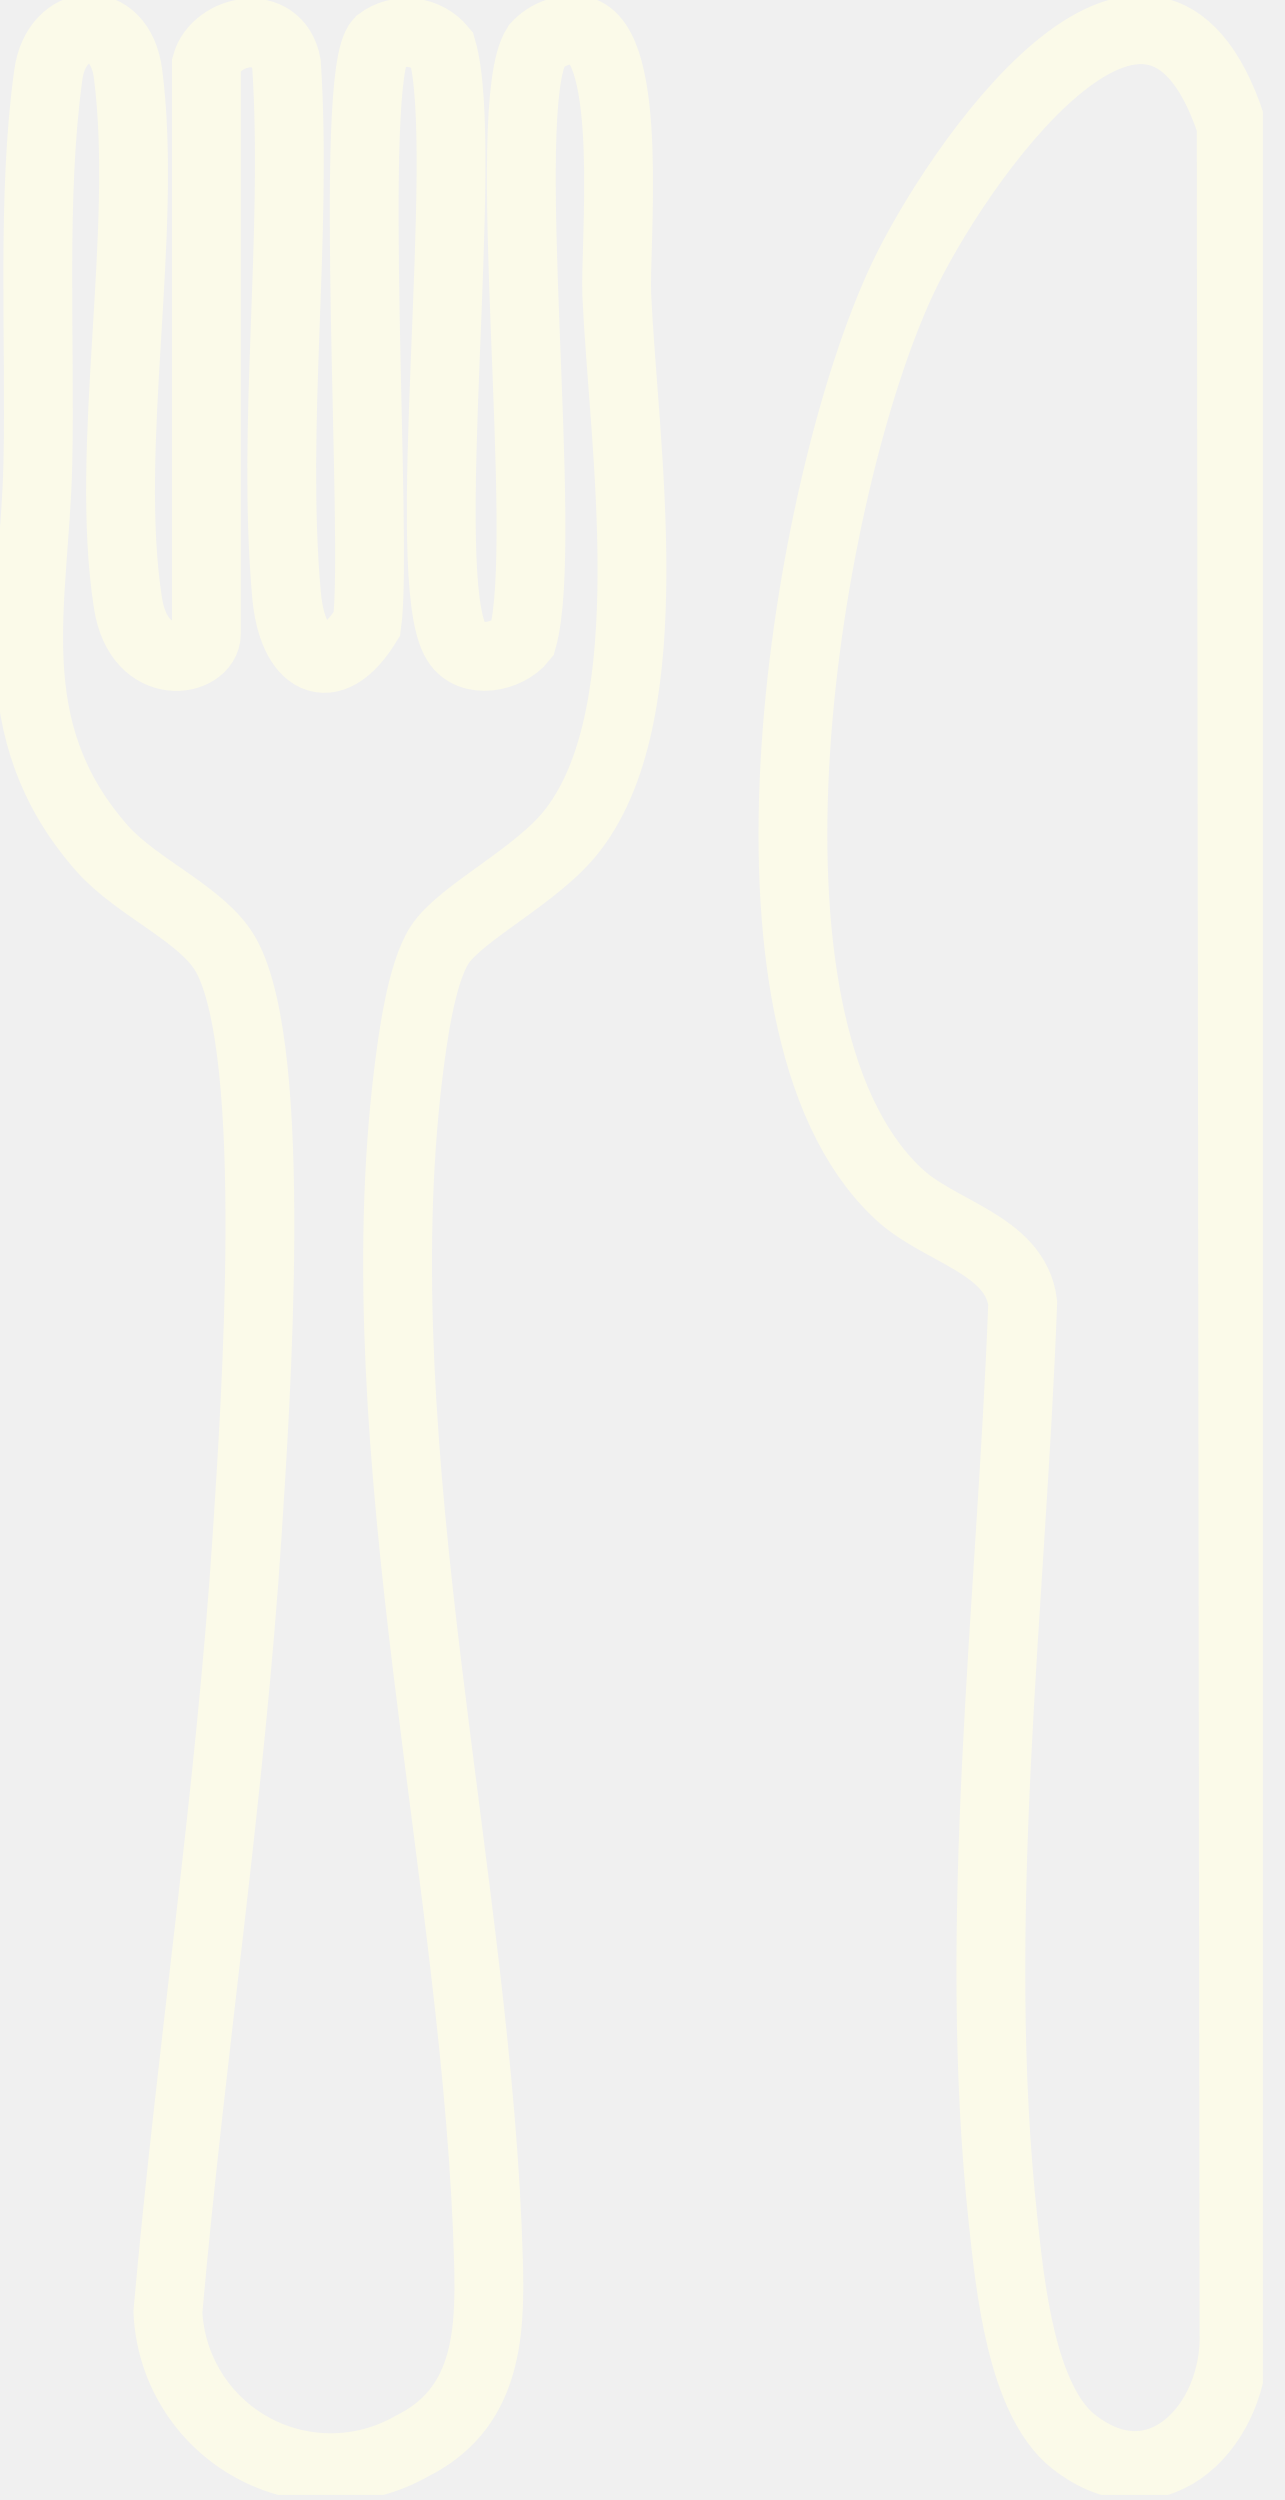
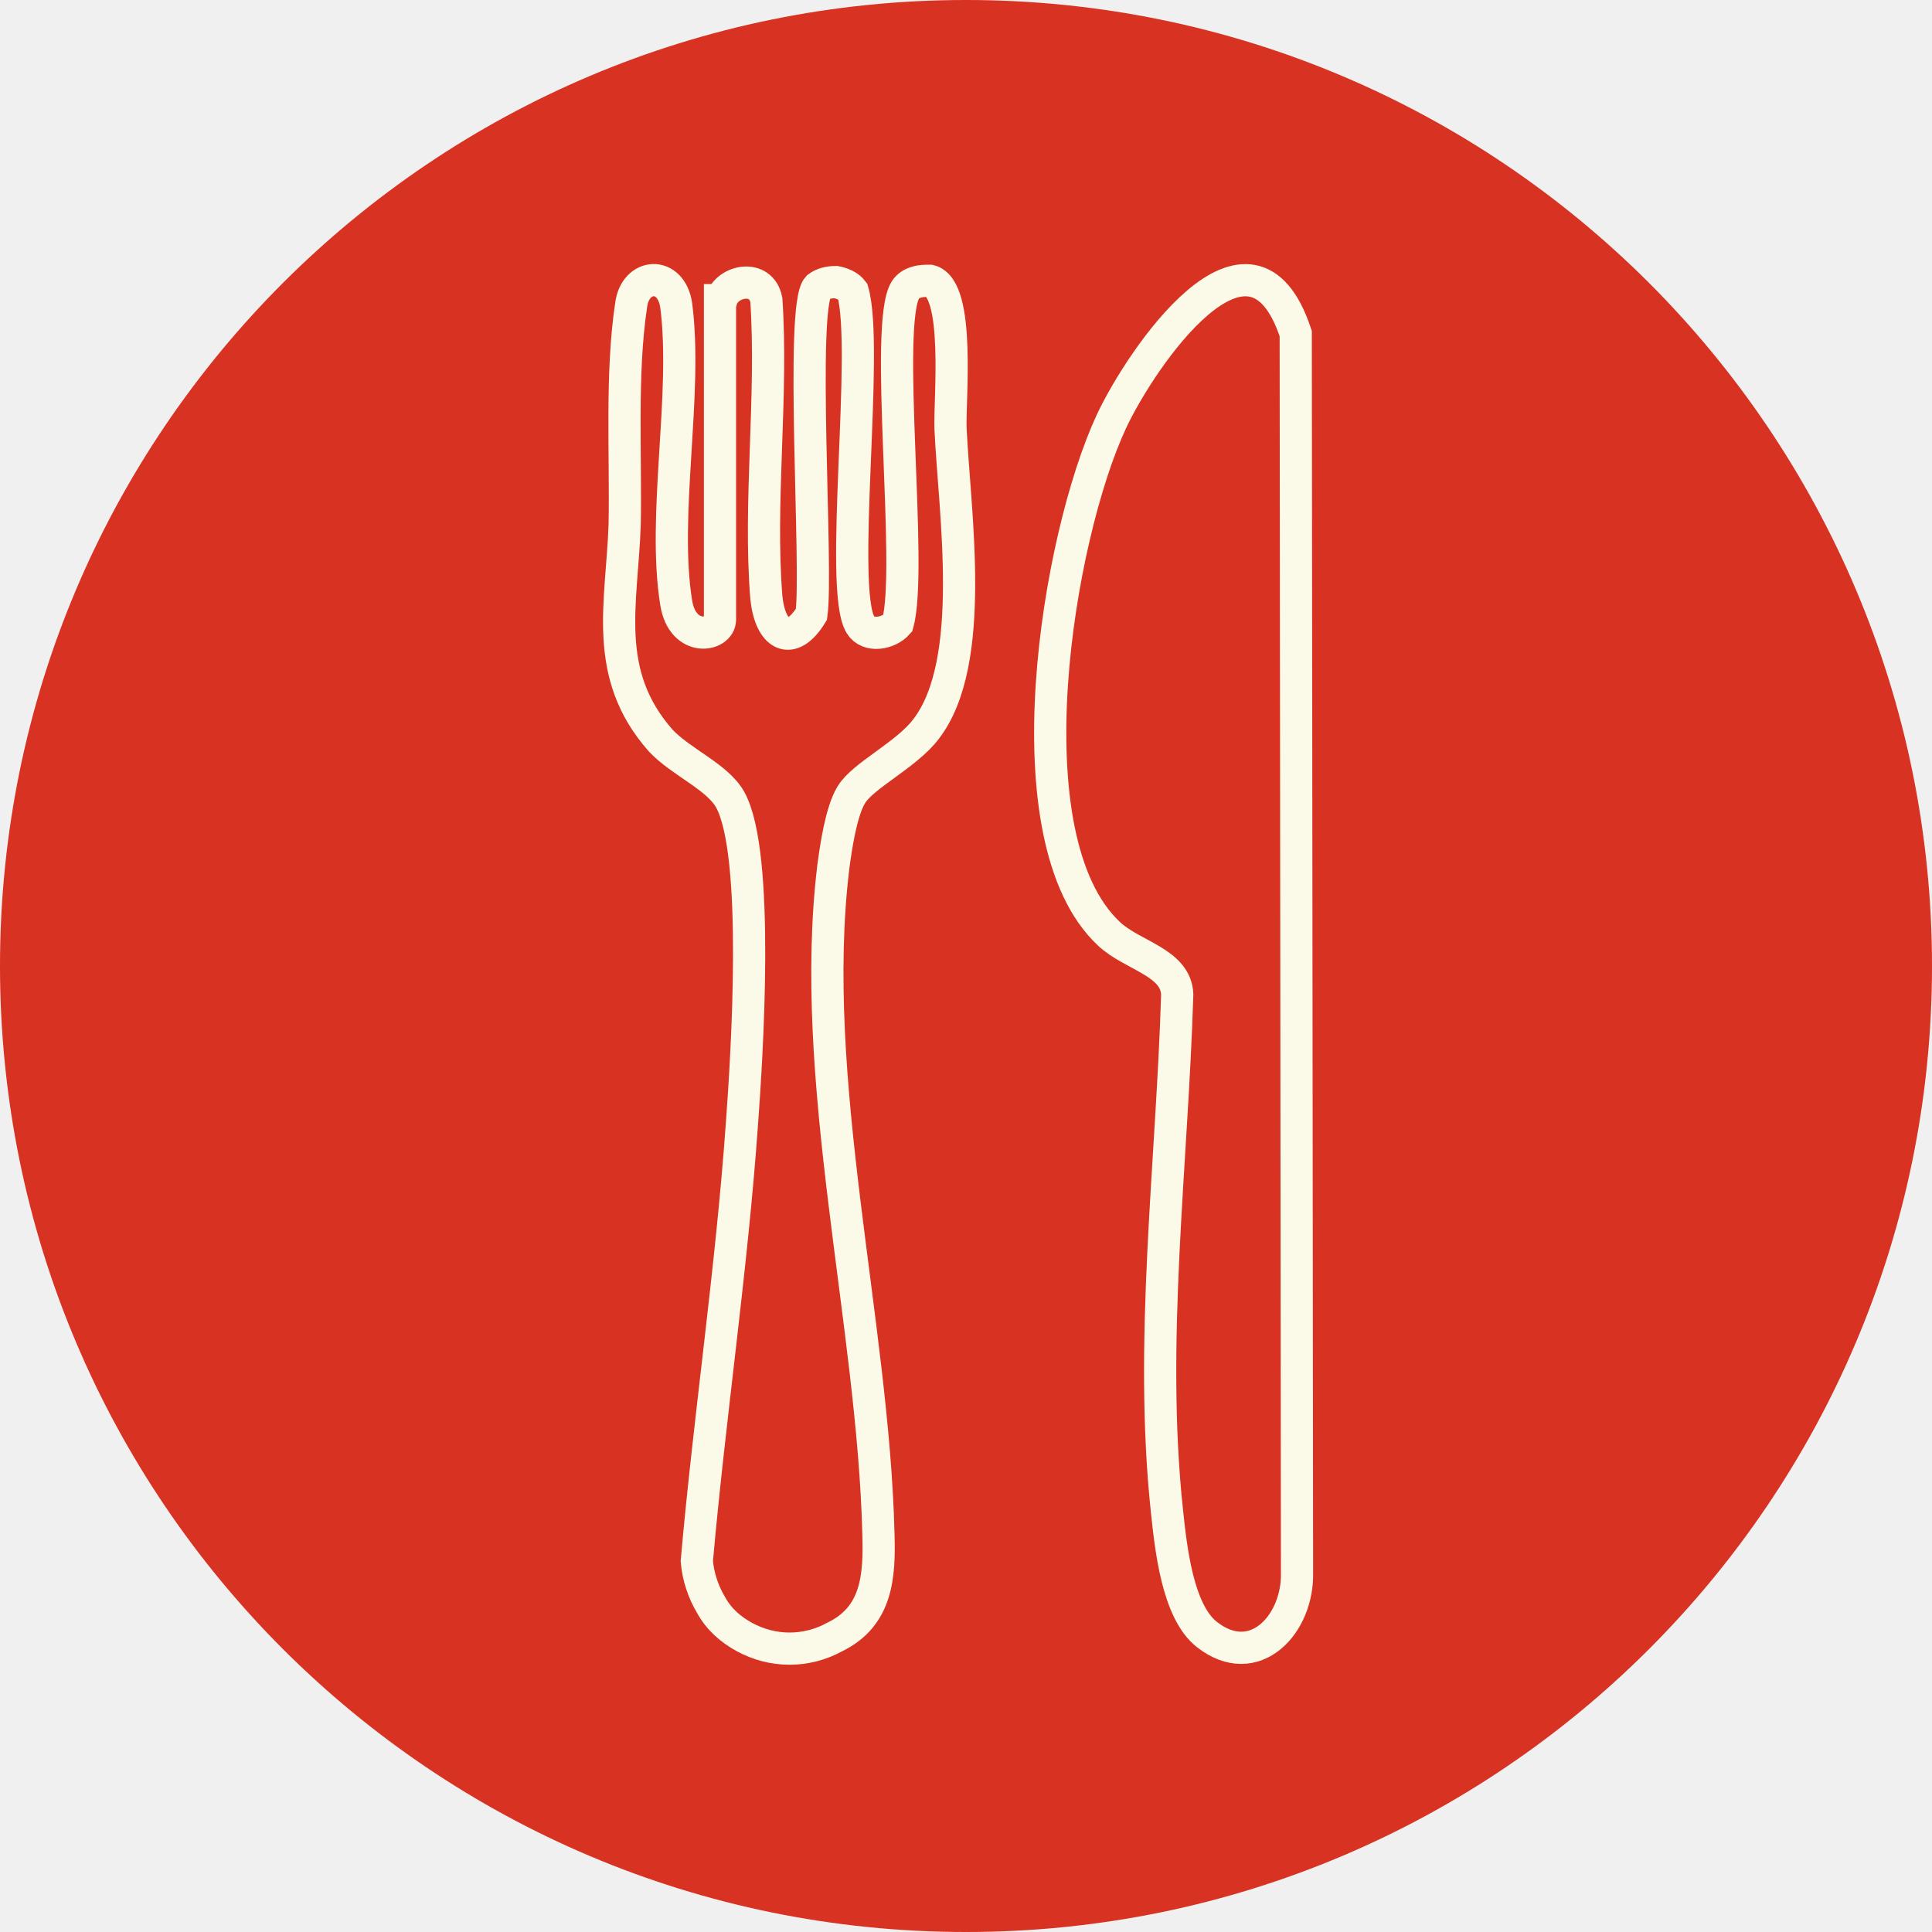
- <svg xmlns="http://www.w3.org/2000/svg" width="56" height="109" viewBox="0 0 56 109" fill="none">
-   <g clip-path="url(#clip0_609_573)">
-     <path d="M39.12 52C31.25 44.55 35.12 21.2 39.33 12.2C41.62 7.3 50.17 -5.15 53.68 5.45L53.8 101.69C53.94 105.69 50.49 109.36 46.8 106.45C44.53 104.64 44.04 99.66 43.74 96.87C42.32 83.79 44.1 69.94 44.59 56.81C44.27 54.22 40.89 53.72 39.12 52Z" stroke="#FBFAE9" stroke-width="3" stroke-miterlimit="10" />
-     <path d="M9 2.79C9.42 1.3 12.09 0.69 12.49 2.79C12.98 10.27 11.84 18.53 12.49 25.91C12.74 28.81 14.39 29.81 16 27.2C16.49 23.74 15.13 3.26 16.54 1.81C16.951 1.505 17.463 1.37 17.971 1.431C18.479 1.493 18.943 1.746 19.27 2.14C20.55 6.5 18.16 25.27 19.9 28C20.51 29 22.14 28.67 22.78 27.86C24 23.54 21.67 4.68 23.39 2C23.629 1.74 23.928 1.543 24.261 1.426C24.594 1.309 24.951 1.276 25.3 1.33C27.66 1.9 26.8 10.72 26.89 12.84C27.18 19.31 29 30.91 25 36.15C23.5 38.15 20.09 39.77 19.16 41.21C18.36 42.46 17.99 45.29 17.8 46.82C15.8 63.28 20.86 82.19 21.3 98.66C21.39 101.92 21.18 105.06 17.94 106.66C16.882 107.262 15.687 107.583 14.47 107.591C13.253 107.599 12.054 107.294 10.988 106.706C9.922 106.118 9.025 105.266 8.383 104.232C7.741 103.198 7.375 102.016 7.32 100.8C8.32 89.5 10.05 78.18 10.78 66.86C11.13 61.44 12.21 45.86 9.85 41.64C8.87 39.88 6 38.73 4.46 37C-0.14 31.78 1.51 26.3 1.65 20.24C1.77 14.85 1.37 8.53 2.11 3.24C2.46 0.71 5.22 0.49 5.58 3.2C6.48 10.13 4.52 19.49 5.58 26.3C6.07 29.44 9 28.88 9 27.63V2.79Z" stroke="#FBFAE9" stroke-width="3" stroke-miterlimit="10" />
+ <svg xmlns="http://www.w3.org/2000/svg" version="1.1" id="Capa_1" x="0px" y="0px" viewBox="0 0 150 150" style="enable-background:new 0 0 150 150;" xml:space="preserve">
+   <style type="text/css">
+ 	.st0{fill:#D83222;}
+ 	.st1{fill:none;stroke:#FBFAE9;stroke-width:2.5;stroke-miterlimit:10;}
+ </style>
+   <circle class="st0" cx="75" cy="75" r="75" />
+   <g>
+     <path class="st1" d="M86.1,72.5c-7.9-7.4-4-30.8,0.2-39.8c2.3-4.9,10.8-17.4,14.3-6.8l0.1,96.2c0.1,4-3.3,7.7-7,4.8   c-2.3-1.8-2.8-6.8-3.1-9.6c-1.4-13.1,0.4-26.9,0.8-40.1C91.3,74.7,87.9,74.2,86.1,72.5z" />
+     <path class="st1" d="M56,23.3c0.4-1.5,3.1-2.1,3.5,0c0.5,7.5-0.6,15.7,0,23.1c0.3,2.9,1.9,3.9,3.5,1.3c0.5-3.5-0.9-23.9,0.5-25.4   c0.4-0.3,0.9-0.4,1.4-0.4c0.5,0.1,1,0.3,1.3,0.7c1.3,4.4-1.1,23.1,0.6,25.9c0.6,1,2.2,0.7,2.9-0.1c1.2-4.3-1.1-23.2,0.6-25.9   c0.2-0.3,0.5-0.5,0.9-0.6c0.3-0.1,0.7-0.1,1-0.1c2.4,0.6,1.5,9.4,1.6,11.5c0.3,6.5,2.1,18.1-1.9,23.3c-1.5,2-4.9,3.6-5.8,5.1   c-0.8,1.3-1.2,4.1-1.4,5.6c-2,16.5,3.1,35.4,3.5,51.8c0.1,3.3-0.1,6.4-3.4,8c-1.1,0.6-2.3,0.9-3.5,0.9c-1.2,0-2.4-0.3-3.5-0.9   c-1.1-0.6-2-1.4-2.6-2.5c-0.6-1-1-2.2-1.1-3.4c1-11.3,2.7-22.6,3.5-33.9c0.4-5.4,1.4-21-0.9-25.2c-1-1.8-3.8-2.9-5.4-4.6   c-4.6-5.2-3-10.7-2.8-16.8c0.1-5.4-0.3-11.7,0.5-17c0.3-2.5,3.1-2.7,3.5,0c0.9,6.9-1.1,16.3,0,23.1c0.5,3.1,3.4,2.6,3.4,1.3V23.3z" />
  </g>
-   <defs>
-     <clipPath id="clip0_609_573">
-       <rect width="55.06" height="108.78" fill="white" />
-     </clipPath>
-   </defs>
</svg>
